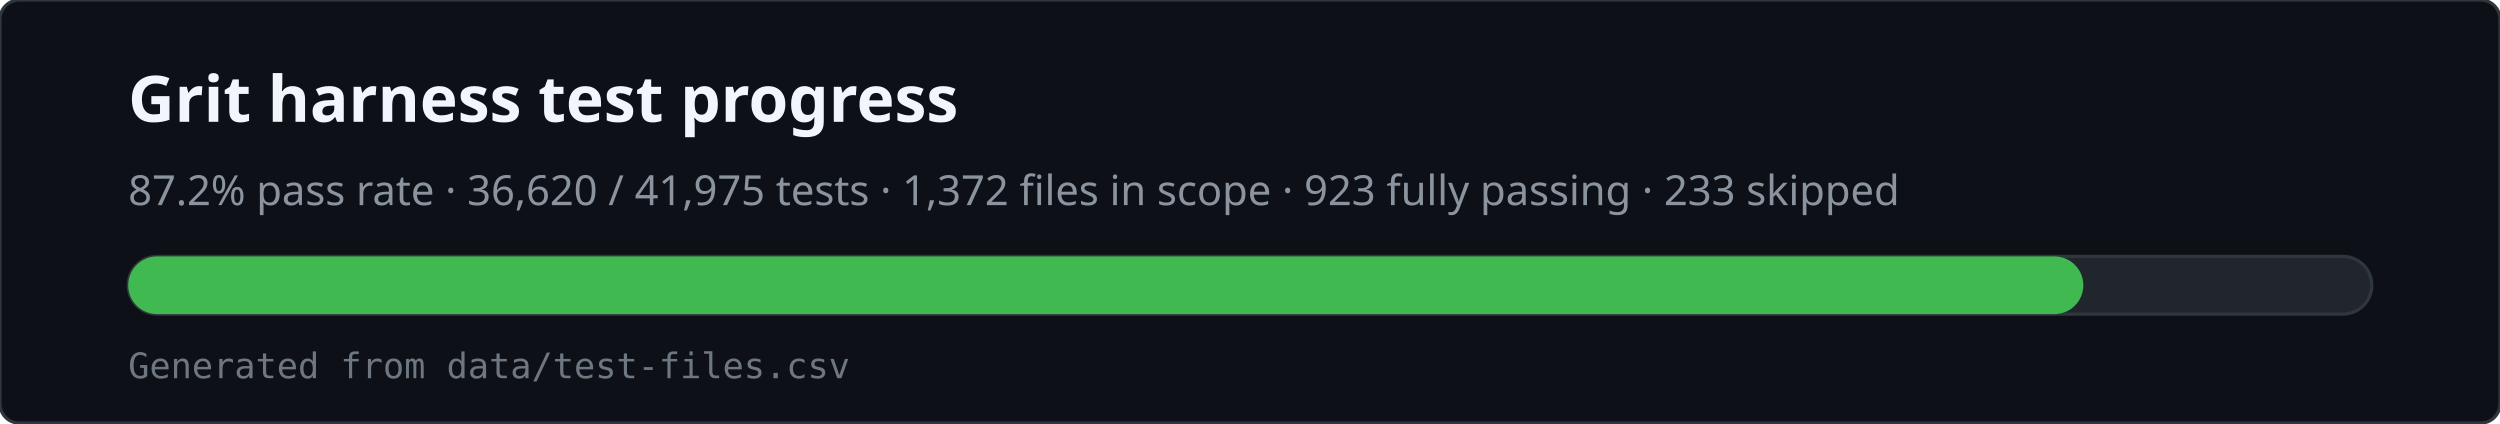
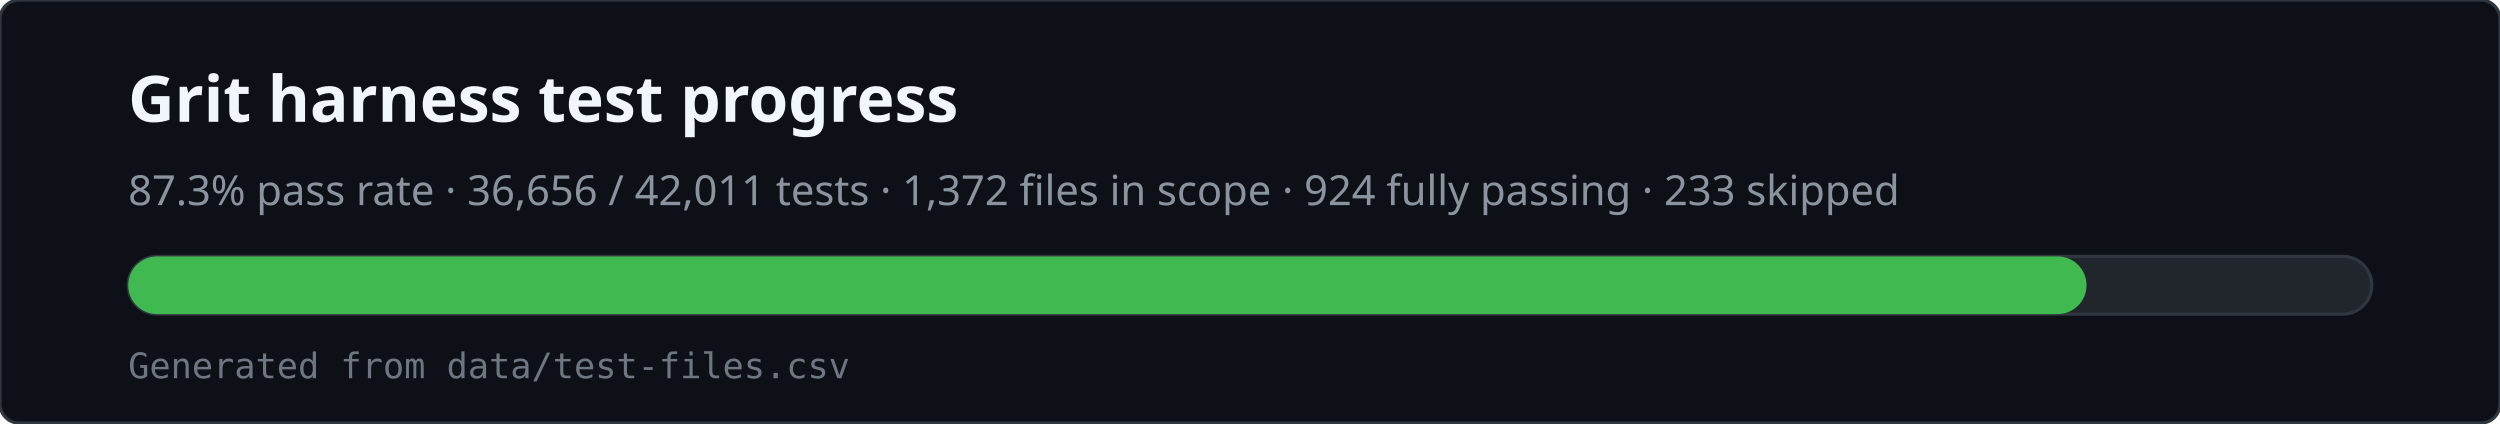
<svg xmlns="http://www.w3.org/2000/svg" viewBox="0 0 780 132" width="780" height="132" role="img" aria-labelledby="svg-title svg-desc">
  <rect x="0" y="0" width="780" height="132" rx="6" fill="#0d1117" stroke="#30363d" />
  <text x="40" y="38" fill="#f0f6fc" font-family="ui-sans-serif,system-ui,sans-serif" font-size="20" font-weight="600">Grit harness test progress</text>
-   <text x="40" y="64" fill="#8b949e" font-family="ui-sans-serif,system-ui,sans-serif" font-size="13">87.2% pass rate · 36,620 / 41,975 tests · 1,372 files in scope · 923 fully passing · 233 skipped</text>
+   <text x="40" y="64" fill="#8b949e" font-family="ui-sans-serif,system-ui,sans-serif" font-size="13">87.3% pass rate · 36,656 / 42,011 tests · 1,372 files in scope · 924 fully passing · 233 skipped</text>
  <rect x="40" y="80" width="700" height="18" rx="9" fill="#21262d" stroke="#30363d" />
-   <rect x="40" y="80" width="610" height="18" rx="9" fill="#3fb950" />
+   <rect x="40" y="80" width="611" height="18" rx="9" fill="#3fb950" />
  <text x="40" y="118" fill="#6e7681" font-family="ui-monospace,monospace" font-size="11">Generated from data/test-files.csv</text>
</svg>
